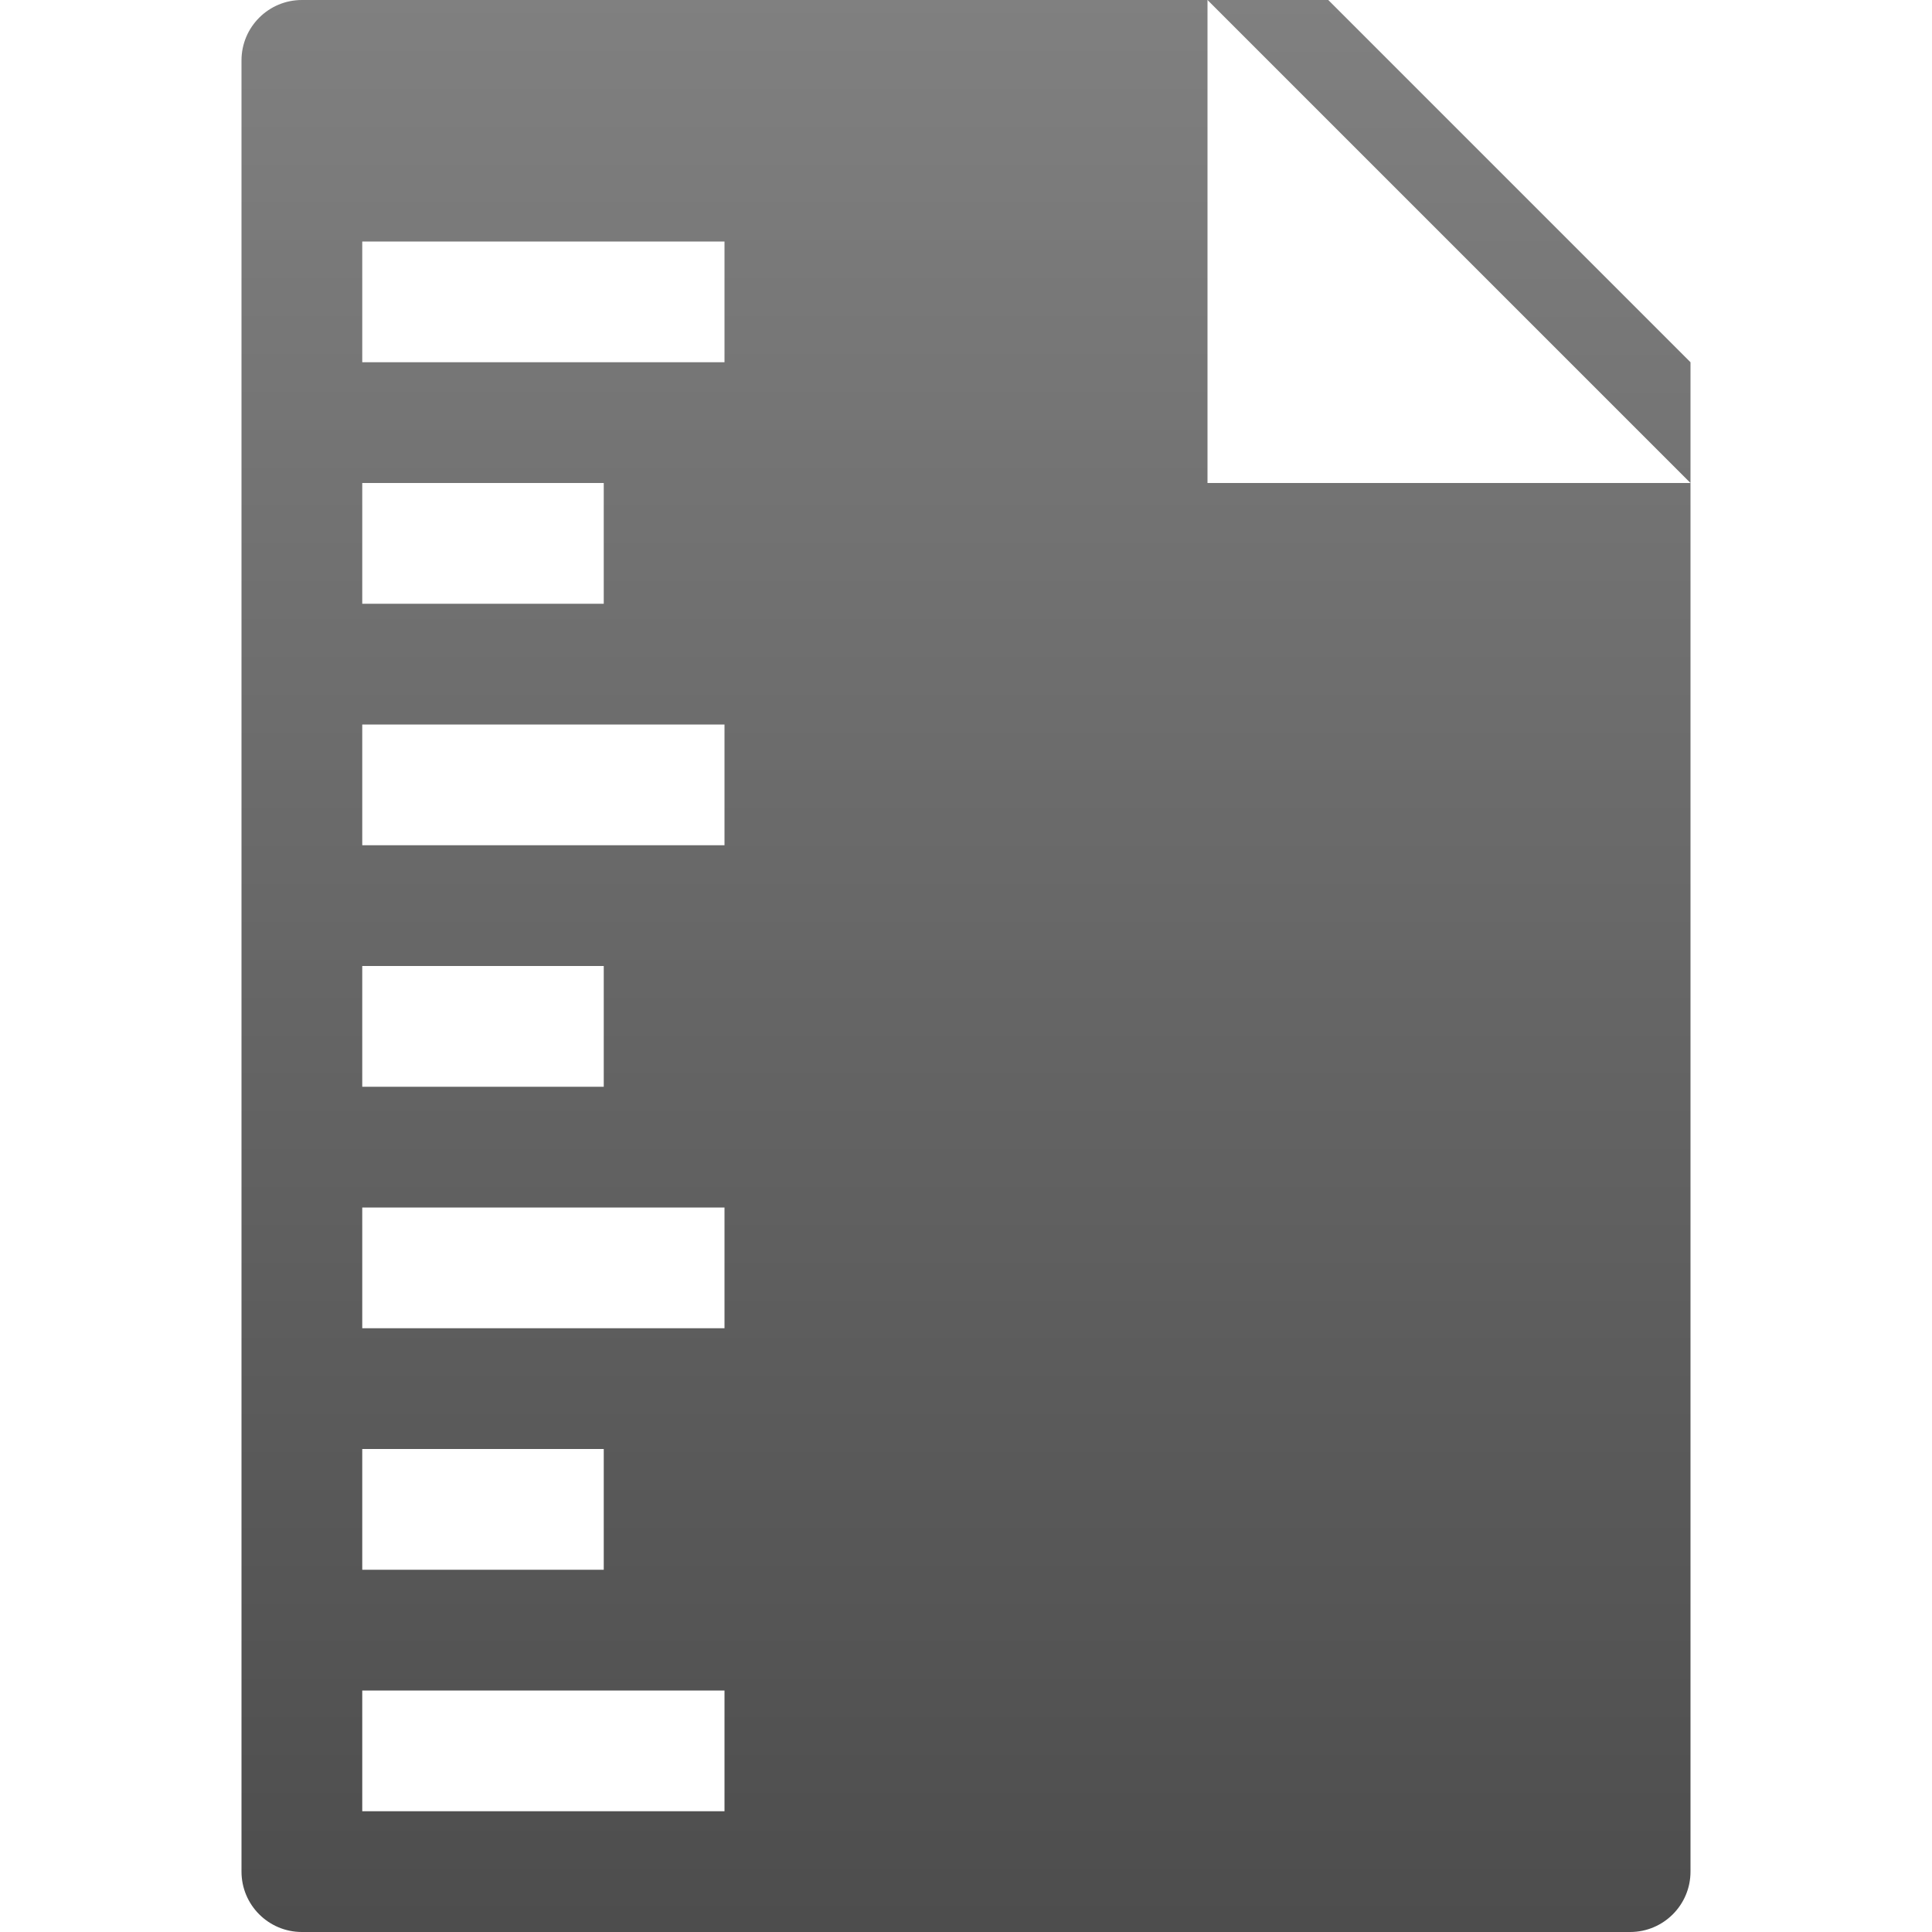
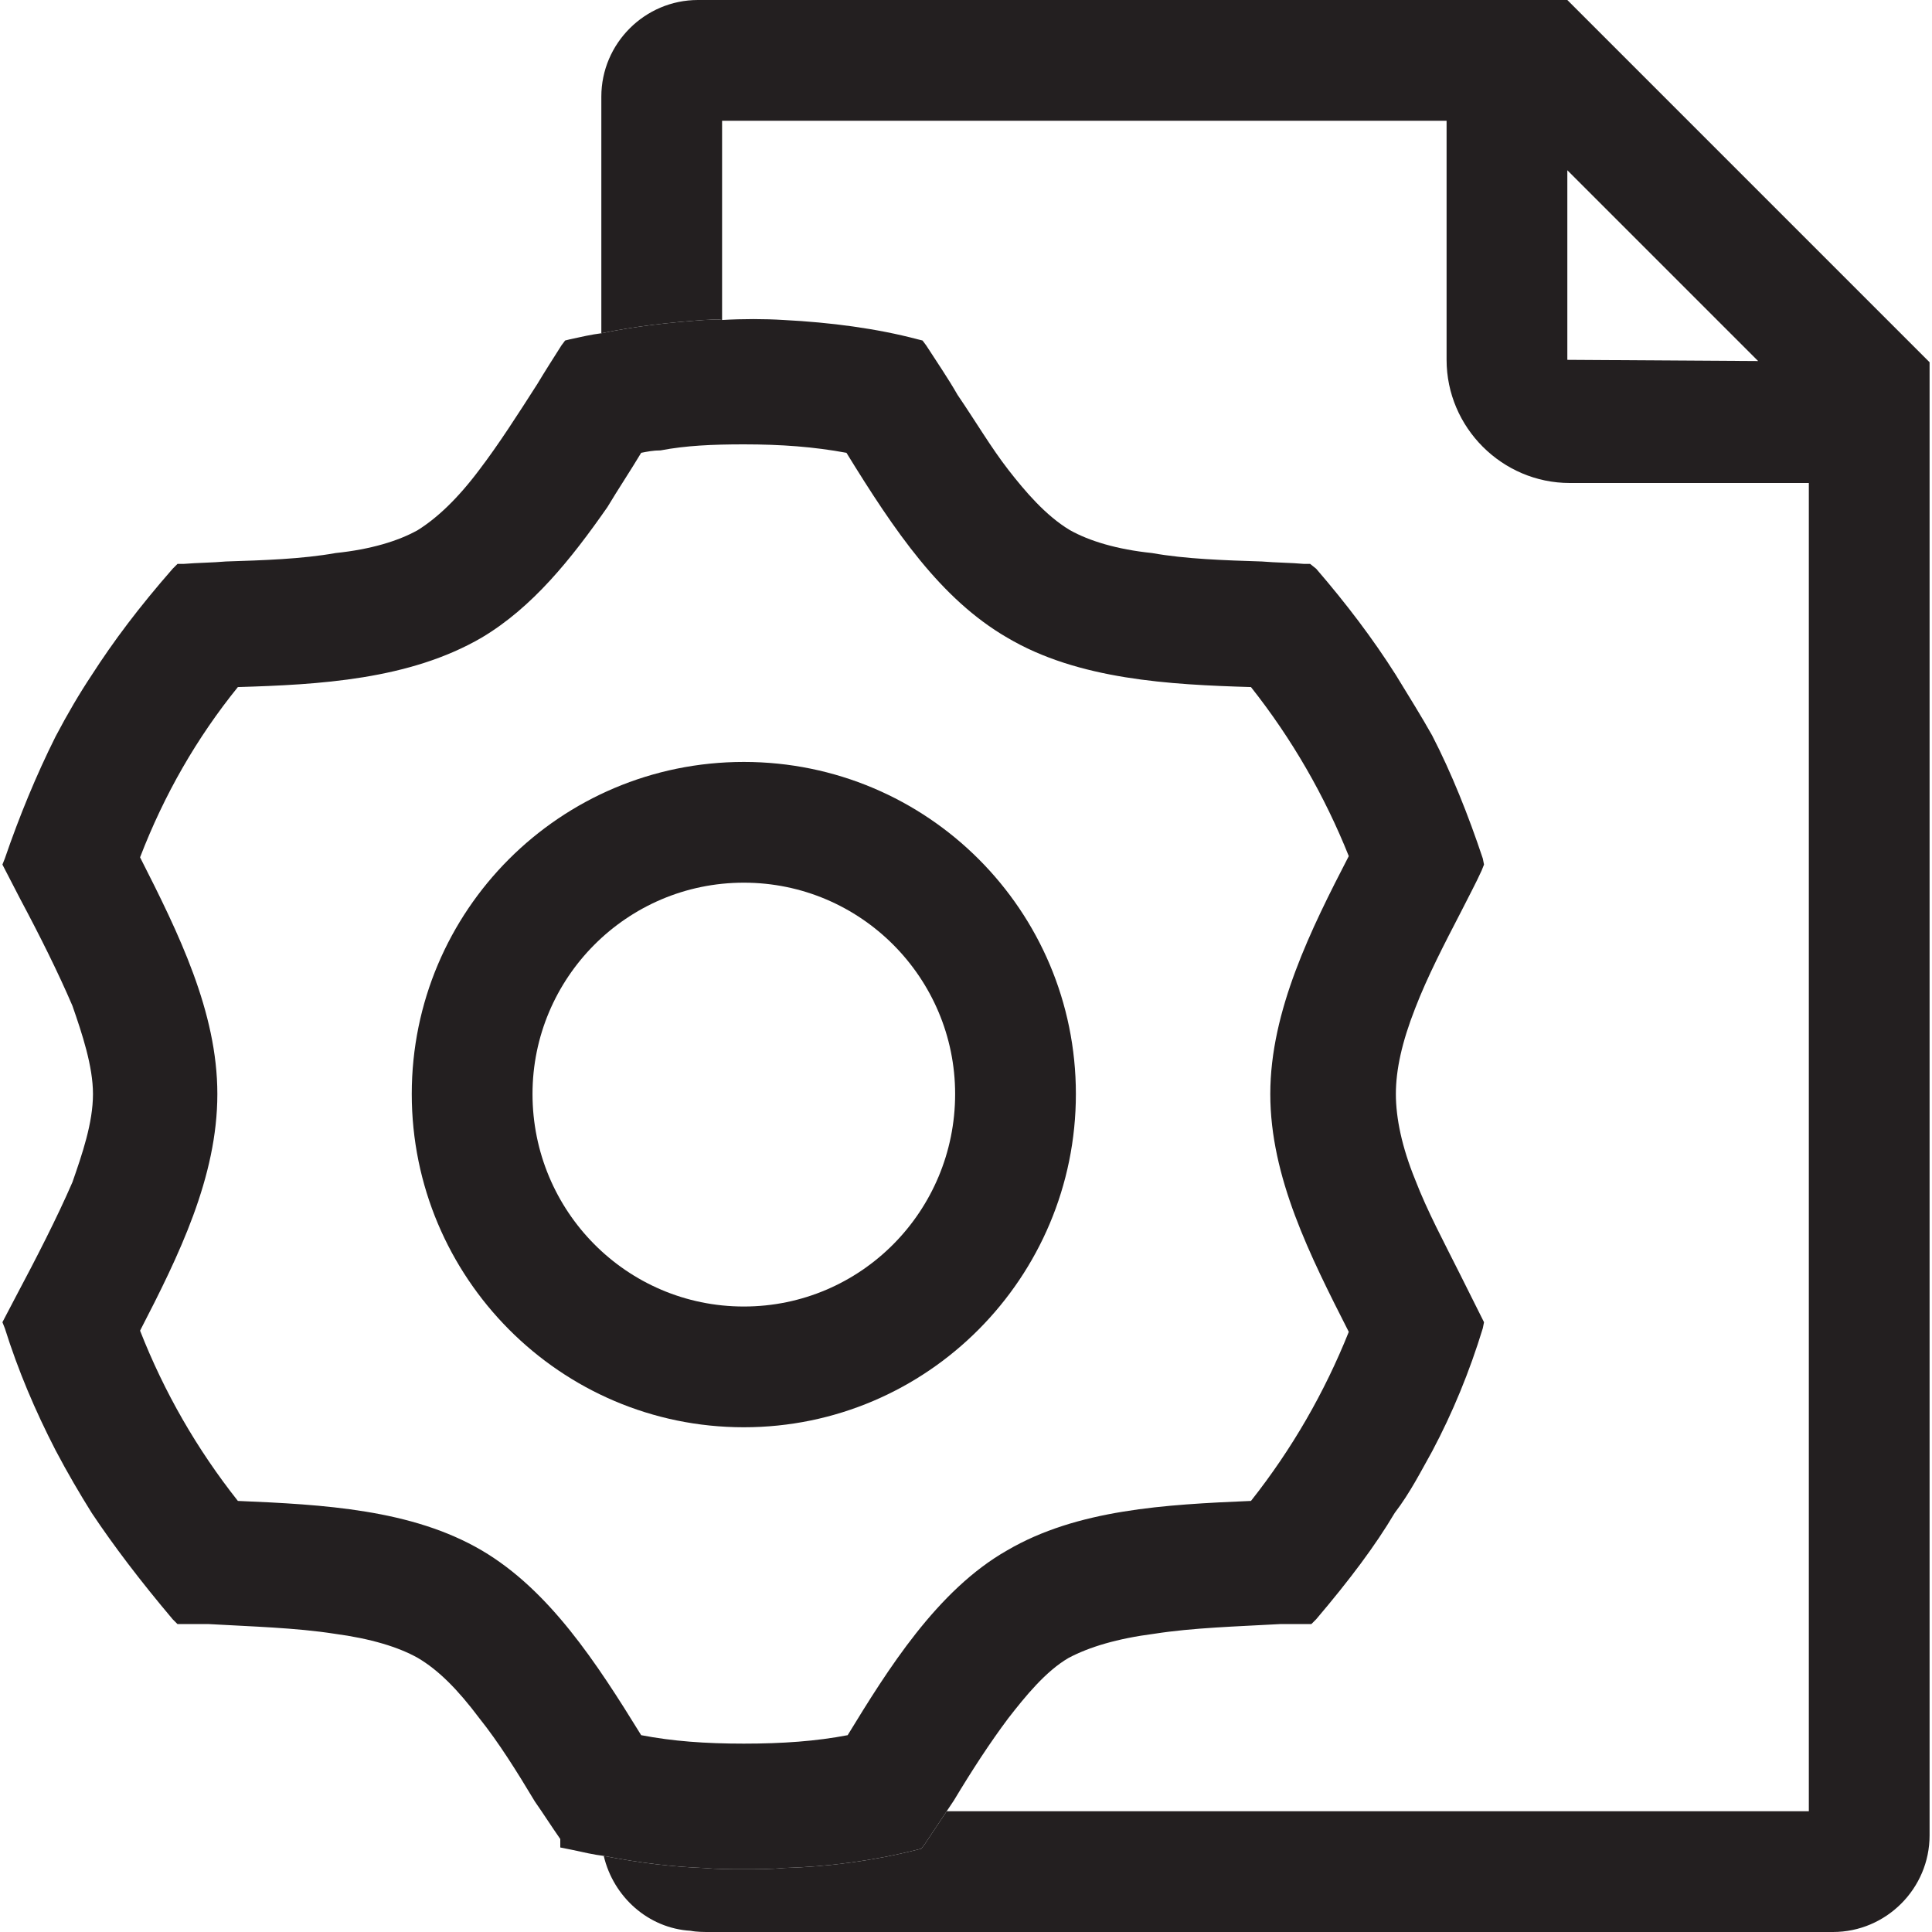
- <svg xmlns="http://www.w3.org/2000/svg" version="1.1" id="Layer_3" x="0px" y="0px" width="16px" height="16px" viewBox="0 0 16 16" enable-background="new 0 0 16 16" xml:space="preserve">
+ <svg xmlns="http://www.w3.org/2000/svg" version="1.1" id="Layer_1" x="0px" y="0px" viewBox="0 0 160 160" style="enable-background:new 0 0 160 160;" xml:space="preserve">
+   <style type="text/css">
+ 	.st0{fill:#231F20;}
+ </style>
  <g>
-     <linearGradient id="SVGID_1_" gradientUnits="userSpaceOnUse" x1="12" y1="-0.042" x2="12" y2="15.937">
-       <stop offset="0" style="stop-color:#808080" />
-       <stop offset="1" style="stop-color:#4D4D4D" />
-     </linearGradient>
-     <polygon fill="url(#SVGID_1_)" points="11,0 10,0 14,4 14,3  " />
-     <linearGradient id="SVGID_2_" gradientUnits="userSpaceOnUse" x1="8" y1="-0.042" x2="8" y2="15.937">
-       <stop offset="0" style="stop-color:#808080" />
-       <stop offset="1" style="stop-color:#4D4D4D" />
-     </linearGradient>
-     <path fill="url(#SVGID_2_)" d="M10,4V0H2.5C2.224,0,2,0.224,2,0.5v15C2,15.776,2.224,16,2.5,16h11c0.276,0,0.5-0.224,0.5-0.5V4H10z    M3,4h2v1H3V4z M3,8h2v1H3V8z M3,12h2v1H3V12z M6,15H3v-1h3V15z M6,11H3v-1h3V11z M6,7H3V6h3V7z M6,3H3V2h3V3z" />
+     <g>
+       <path class="st0" d="M129.8,0h-72c-4.4,0-8,3.6-8,8v19.6c2.9-0.6,5.7-0.9,8.5-1.1c0.5,0,1-0.1,1.5,0V10h60v19.8    c0,5.6,4.6,10.2,10.2,10.2h19.8v110H78.4c-0.6,0.9-1.2,1.8-1.8,2.7l-0.3,0.4l-0.4,0.1c-3.6,0.9-7.3,1.4-11,1.5    c-1,0.1-2.2,0.1-3.3,0.1s-2.2,0-3.3-0.1c-2.6-0.1-5.2-0.4-8.3-1c0.8,3.4,3.7,6,7.2,6.2c0.5,0.1,1.1,0.1,1.6,0.1h93    c4.4,0,8-3.6,8-8V30L129.8,0z M129.8,29.8V14.1l15.8,15.8L129.8,29.8z" />
+     </g>
+     <g>
+       <path class="st0" d="M61.6,63.1c-15.2,0-27.5,12.3-27.5,27.5c0,15.2,12.3,27.6,27.5,27.6s27.5-12.4,27.5-27.6    C89.1,75.4,76.8,63.1,61.6,63.1z M61.6,108.2c-9.7,0-17.5-7.9-17.5-17.6c0-9.6,7.8-17.5,17.5-17.5c9.7,0,17.5,7.9,17.5,17.5    C79.1,100.3,71.3,108.2,61.6,108.2z" />
+     </g>
+     <g>
+       <path class="st0" d="M117.2,97.7c-1.1-2.7-1.6-5.1-1.6-7.1s0.5-4.3,1.6-7.1c1-2.6,2.4-5.3,3.8-8c0.6-1.2,1.2-2.3,1.7-3.4l0.2-0.5    l-0.1-0.5c-1.2-3.6-2.6-7.1-4.2-10.2c-0.9-1.6-1.9-3.2-3-5c-1.9-3-4.1-5.9-6.6-8.8l-0.5-0.4H108c-1.1-0.1-2.3-0.1-3.5-0.2    c-3.1-0.1-6.3-0.2-9.1-0.7c-2.9-0.3-5.2-1-6.8-1.9c-2-1.2-3.7-3.2-5.1-5c-1.4-1.8-2.7-4-4.2-6.2c-0.8-1.4-1.7-2.7-2.6-4.1    l-0.3-0.4L76,28.1c-3.4-0.9-7.2-1.4-11.1-1.6c-1.6-0.1-3.4-0.1-5.1,0c-0.5-0.1-1,0-1.5,0c-2.8,0.2-5.6,0.5-8.5,1.1    c-0.8,0.1-1.7,0.3-2.6,0.5l-0.4,0.1l-0.3,0.4c-0.7,1.1-1.4,2.2-2,3.2c-1.6,2.5-3.2,5-4.8,7.1c-1.8,2.4-3.5,4-5.1,5    c-1.6,0.9-3.9,1.6-6.8,1.9c-2.8,0.5-6,0.6-9.1,0.7c-1.1,0.1-2.3,0.1-3.5,0.2h-0.5l-0.4,0.4c-2.8,3.2-4.9,6-6.7,8.8    c-1,1.5-2,3.2-3,5.1c-1.6,3.2-3,6.6-4.2,10.1l-0.2,0.5l1.5,2.9c1.6,3,3.1,6,4.3,8.8c0.8,2.3,1.7,5,1.7,7.3c0,2.4-0.9,5-1.7,7.3    c-1.3,3-3,6.3-4.7,9.5l-1.1,2.1l0.2,0.5c1.1,3.5,2.5,6.8,4.2,10.1c1,1.9,2,3.6,3,5.2c1.8,2.7,4,5.6,6.7,8.8l0.4,0.4h2.6    c3.5,0.2,7.2,0.3,10.4,0.8c3,0.4,5.3,1.1,6.9,2c1.7,1,3.3,2.6,5.1,5c1.6,2,3.1,4.4,4.6,6.9c0.7,1,1.4,2.1,2.1,3.1v0.7l1,0.2    c0.9,0.2,1.8,0.4,2.6,0.5c3.1,0.6,5.7,0.9,8.3,1c1.1,0.1,2.2,0.1,3.3,0.1s2.3,0,3.3-0.1c3.7-0.1,7.4-0.6,11-1.5l0.4-0.1l0.3-0.4    c0.6-0.9,1.2-1.8,1.8-2.7c0.2-0.3,0.4-0.6,0.6-0.9c1.5-2.5,3-4.8,4.5-6.8c1.4-1.8,3.1-3.9,5-5c1.7-0.9,4-1.6,7.1-2    c3.2-0.5,6.8-0.6,10.4-0.8h2.6l0.4-0.4c2.8-3.3,4.9-6.1,6.5-8.8c1.3-1.7,2.2-3.5,3.1-5.1c1.7-3.2,3.1-6.6,4.2-10.2l0.1-0.5l-2-4    C119.6,102.9,118.2,100.3,117.2,97.7z M111.7,110.3c-2,5-4.7,9.7-8.1,14c-7.1,0.3-14.4,0.7-20.2,4.1c-5.8,3.3-9.9,9.9-13.2,15.3    c-2.6,0.5-5.4,0.7-8.6,0.7s-5.9-0.2-8.5-0.7c-3.7-6-7.6-12-13.2-15.3c-5.8-3.4-13.1-3.8-20.2-4.1c-3.4-4.3-6.1-9-8.1-14.1    C14.8,104,18,97.5,18,90.6c0-6.8-3.2-13.3-6.4-19.6c2-5.2,4.7-9.9,8.1-14.1c6.7-0.2,14.2-0.6,20.2-4.1c4.2-2.5,7.4-6.5,10.4-10.8    c0.9-1.5,1.9-3,2.8-4.5c0.5-0.1,1-0.2,1.6-0.2c2.1-0.4,4.3-0.5,6.9-0.5c3.1,0,5.8,0.2,8.5,0.7c4,6.5,7.8,12.1,13.3,15.3    c5.9,3.5,13.5,3.9,20.2,4.1c3.4,4.3,6.1,9,8.1,14c-3.1,6-6.5,12.8-6.5,19.7S108.5,104,111.7,110.3z" />
+     </g>
  </g>
</svg>
